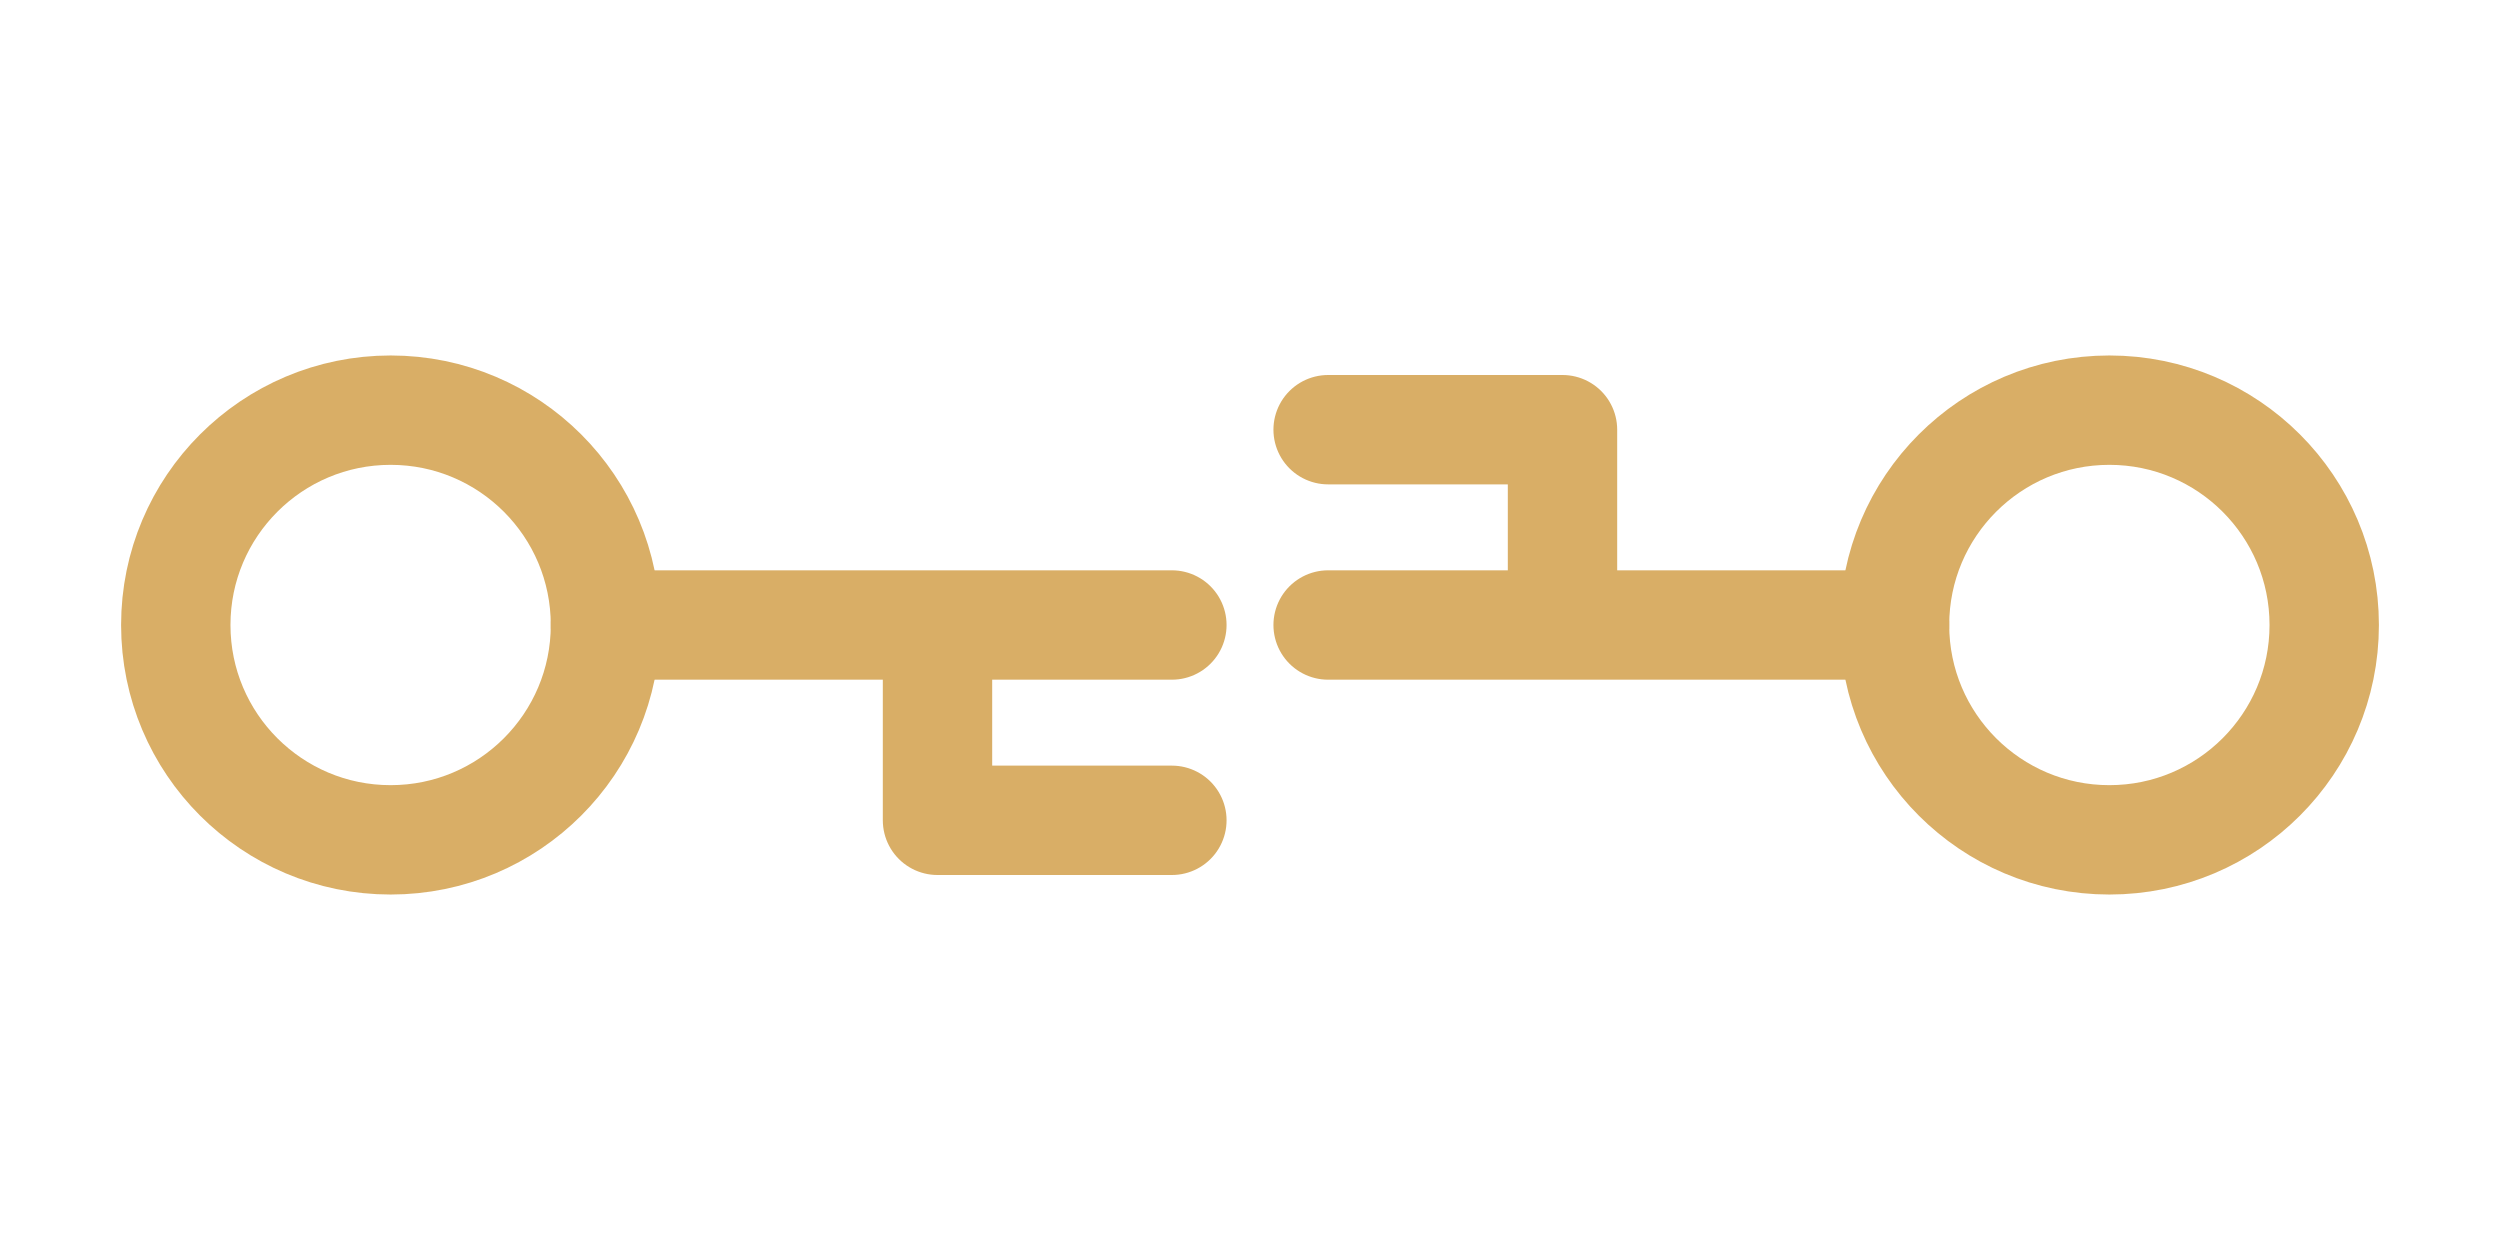
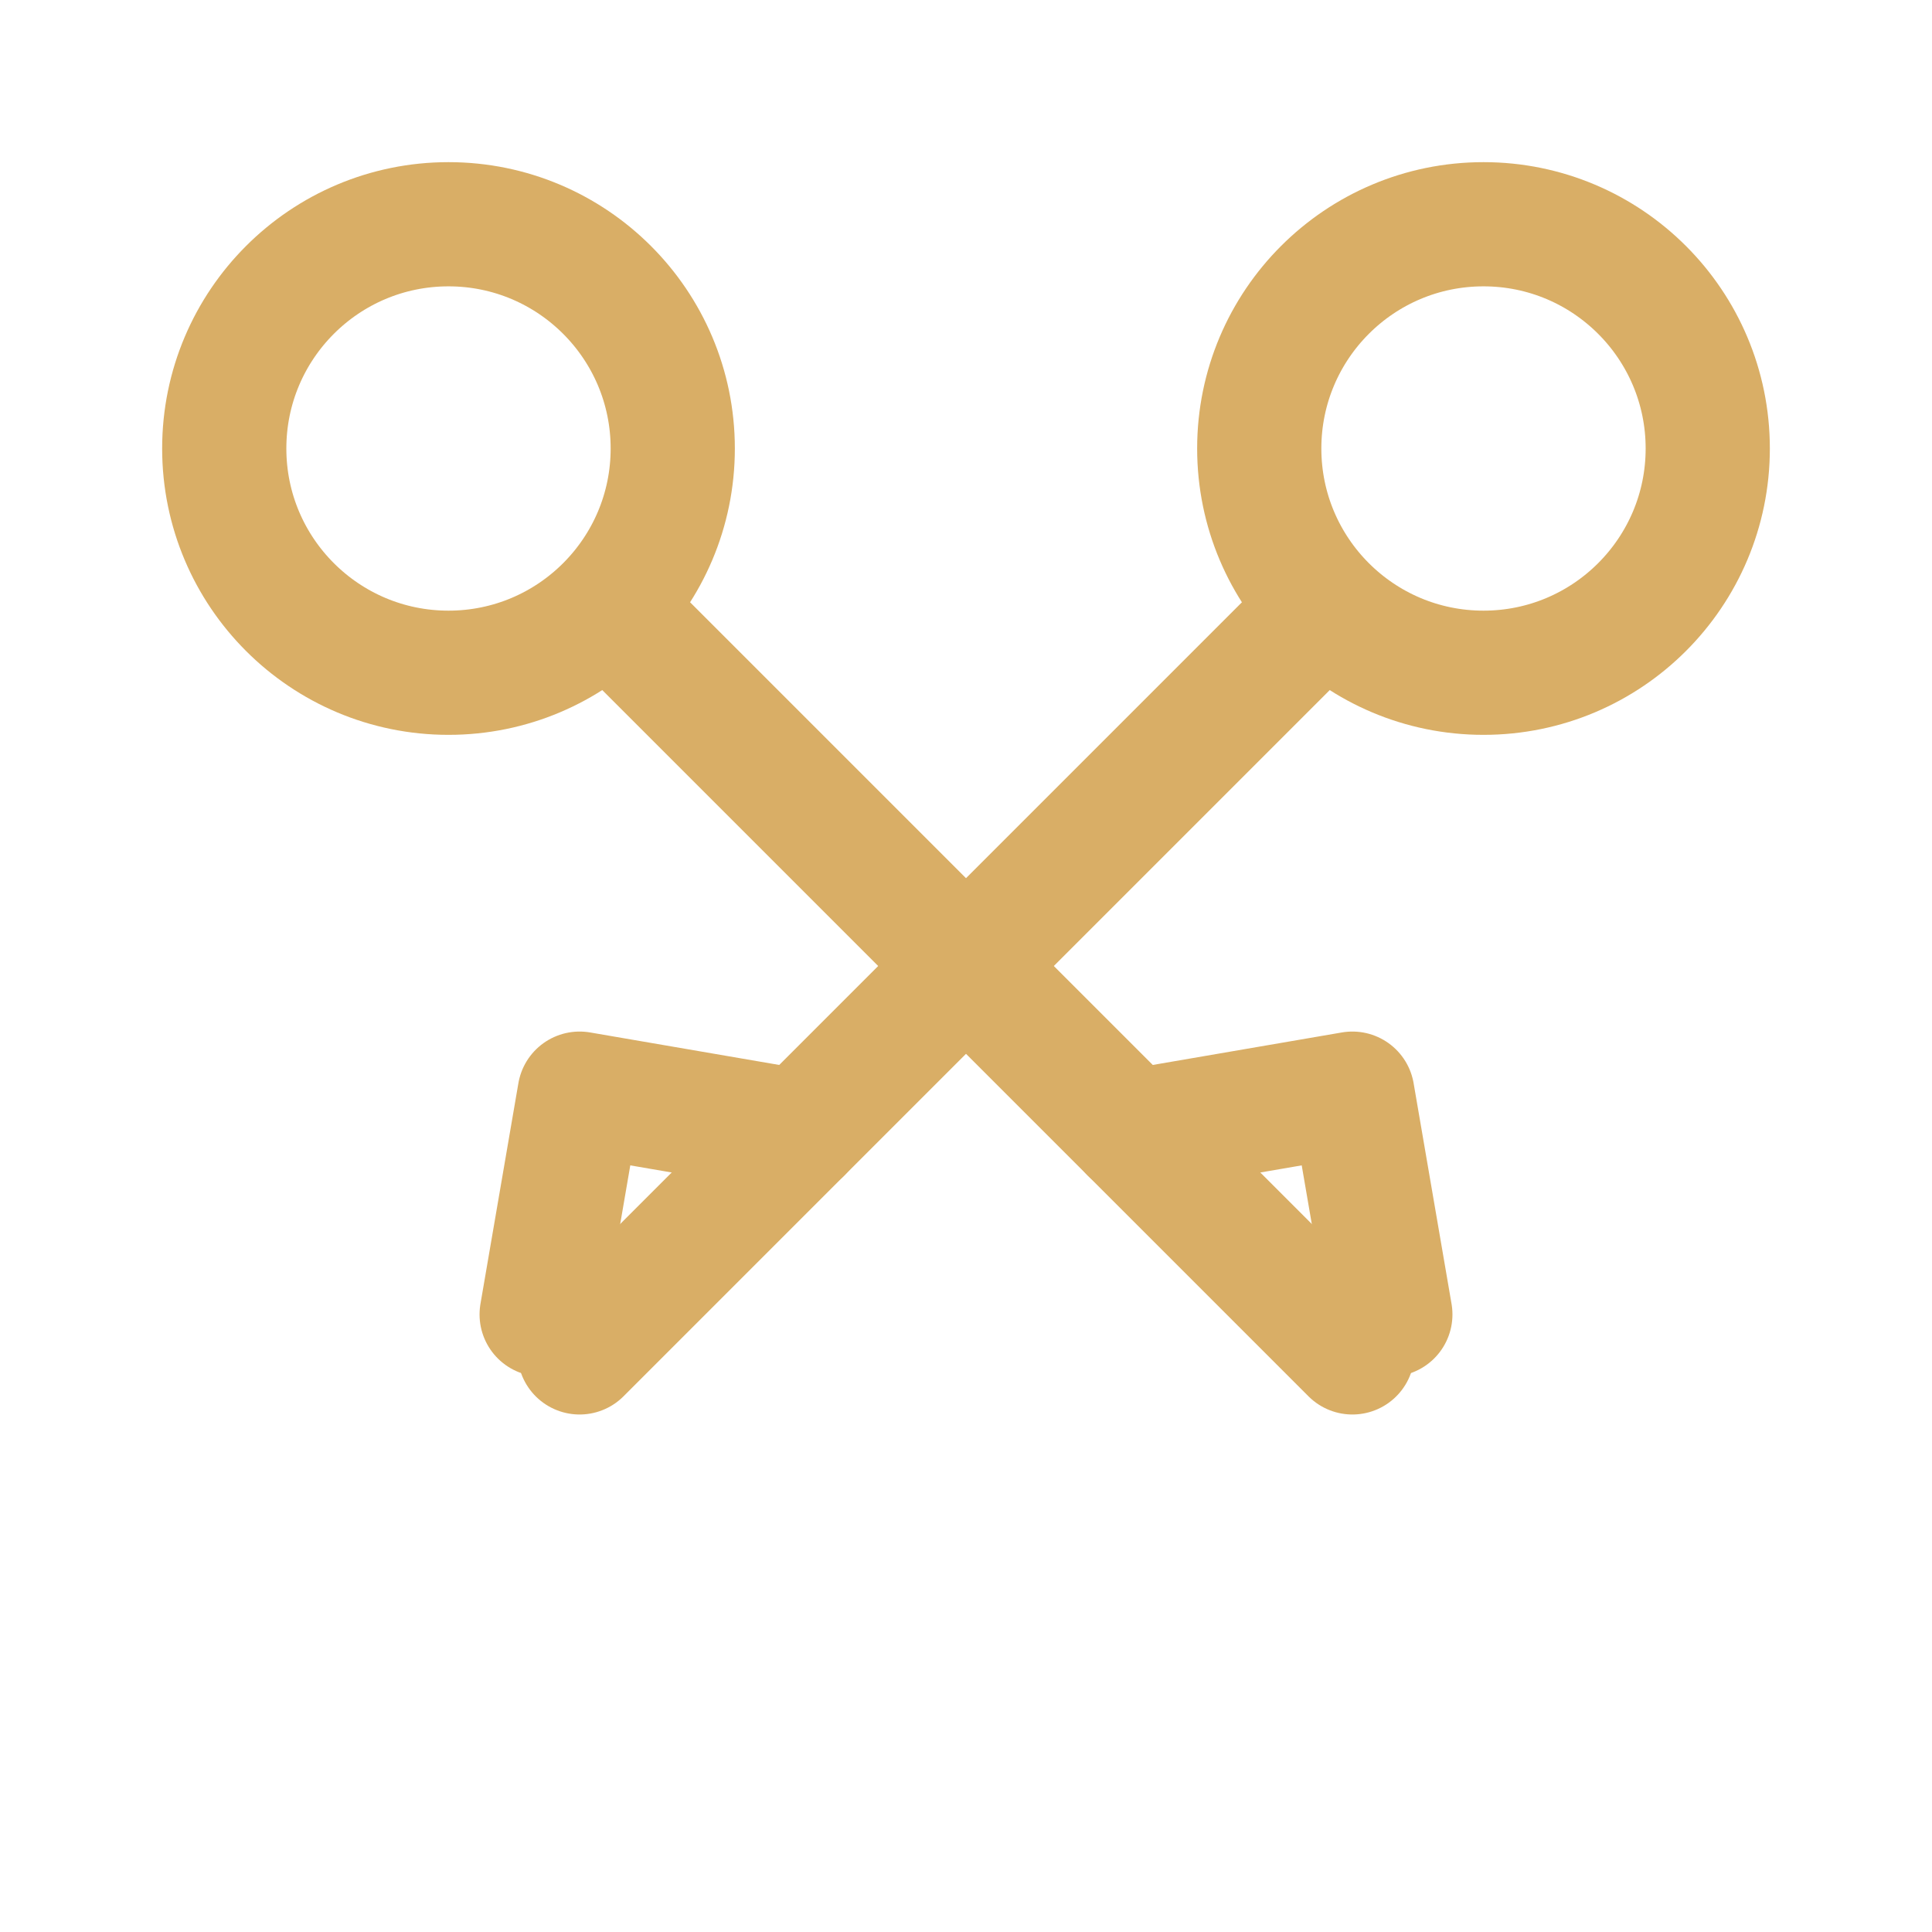
- <svg xmlns="http://www.w3.org/2000/svg" viewBox="0 0 64 32" fill="none">
-   <g stroke="#d9ae66" stroke-width="2.8" stroke-linecap="round" stroke-linejoin="round">
-     <circle cx="10" cy="16" r="5.5" />
-     <path d="M15.5 16H30M24 16v5h6" />
-     <circle cx="54" cy="16" r="5.5" />
-     <path d="M48.5 16H34M40 16v-5h-6" />
+ <svg xmlns="http://www.w3.org/2000/svg" viewBox="0 0 56 56" fill="none">
+   <g stroke="#d9ae66" stroke-width="3.6" stroke-linecap="round" stroke-linejoin="round">
+     <circle cx="13" cy="13" r="6.5" />
+     <path d="M17.7 17.7L39.2 39.2" />
+     <path d="M32.8 32.8L39.2 31.7L40.3 38.1" />
+     <circle cx="43" cy="13" r="6.5" />
+     <path d="M38.3 17.7L16.8 39.2" />
+     <path d="M23.2 32.8L16.8 31.7L15.7 38.1" />
  </g>
</svg>
